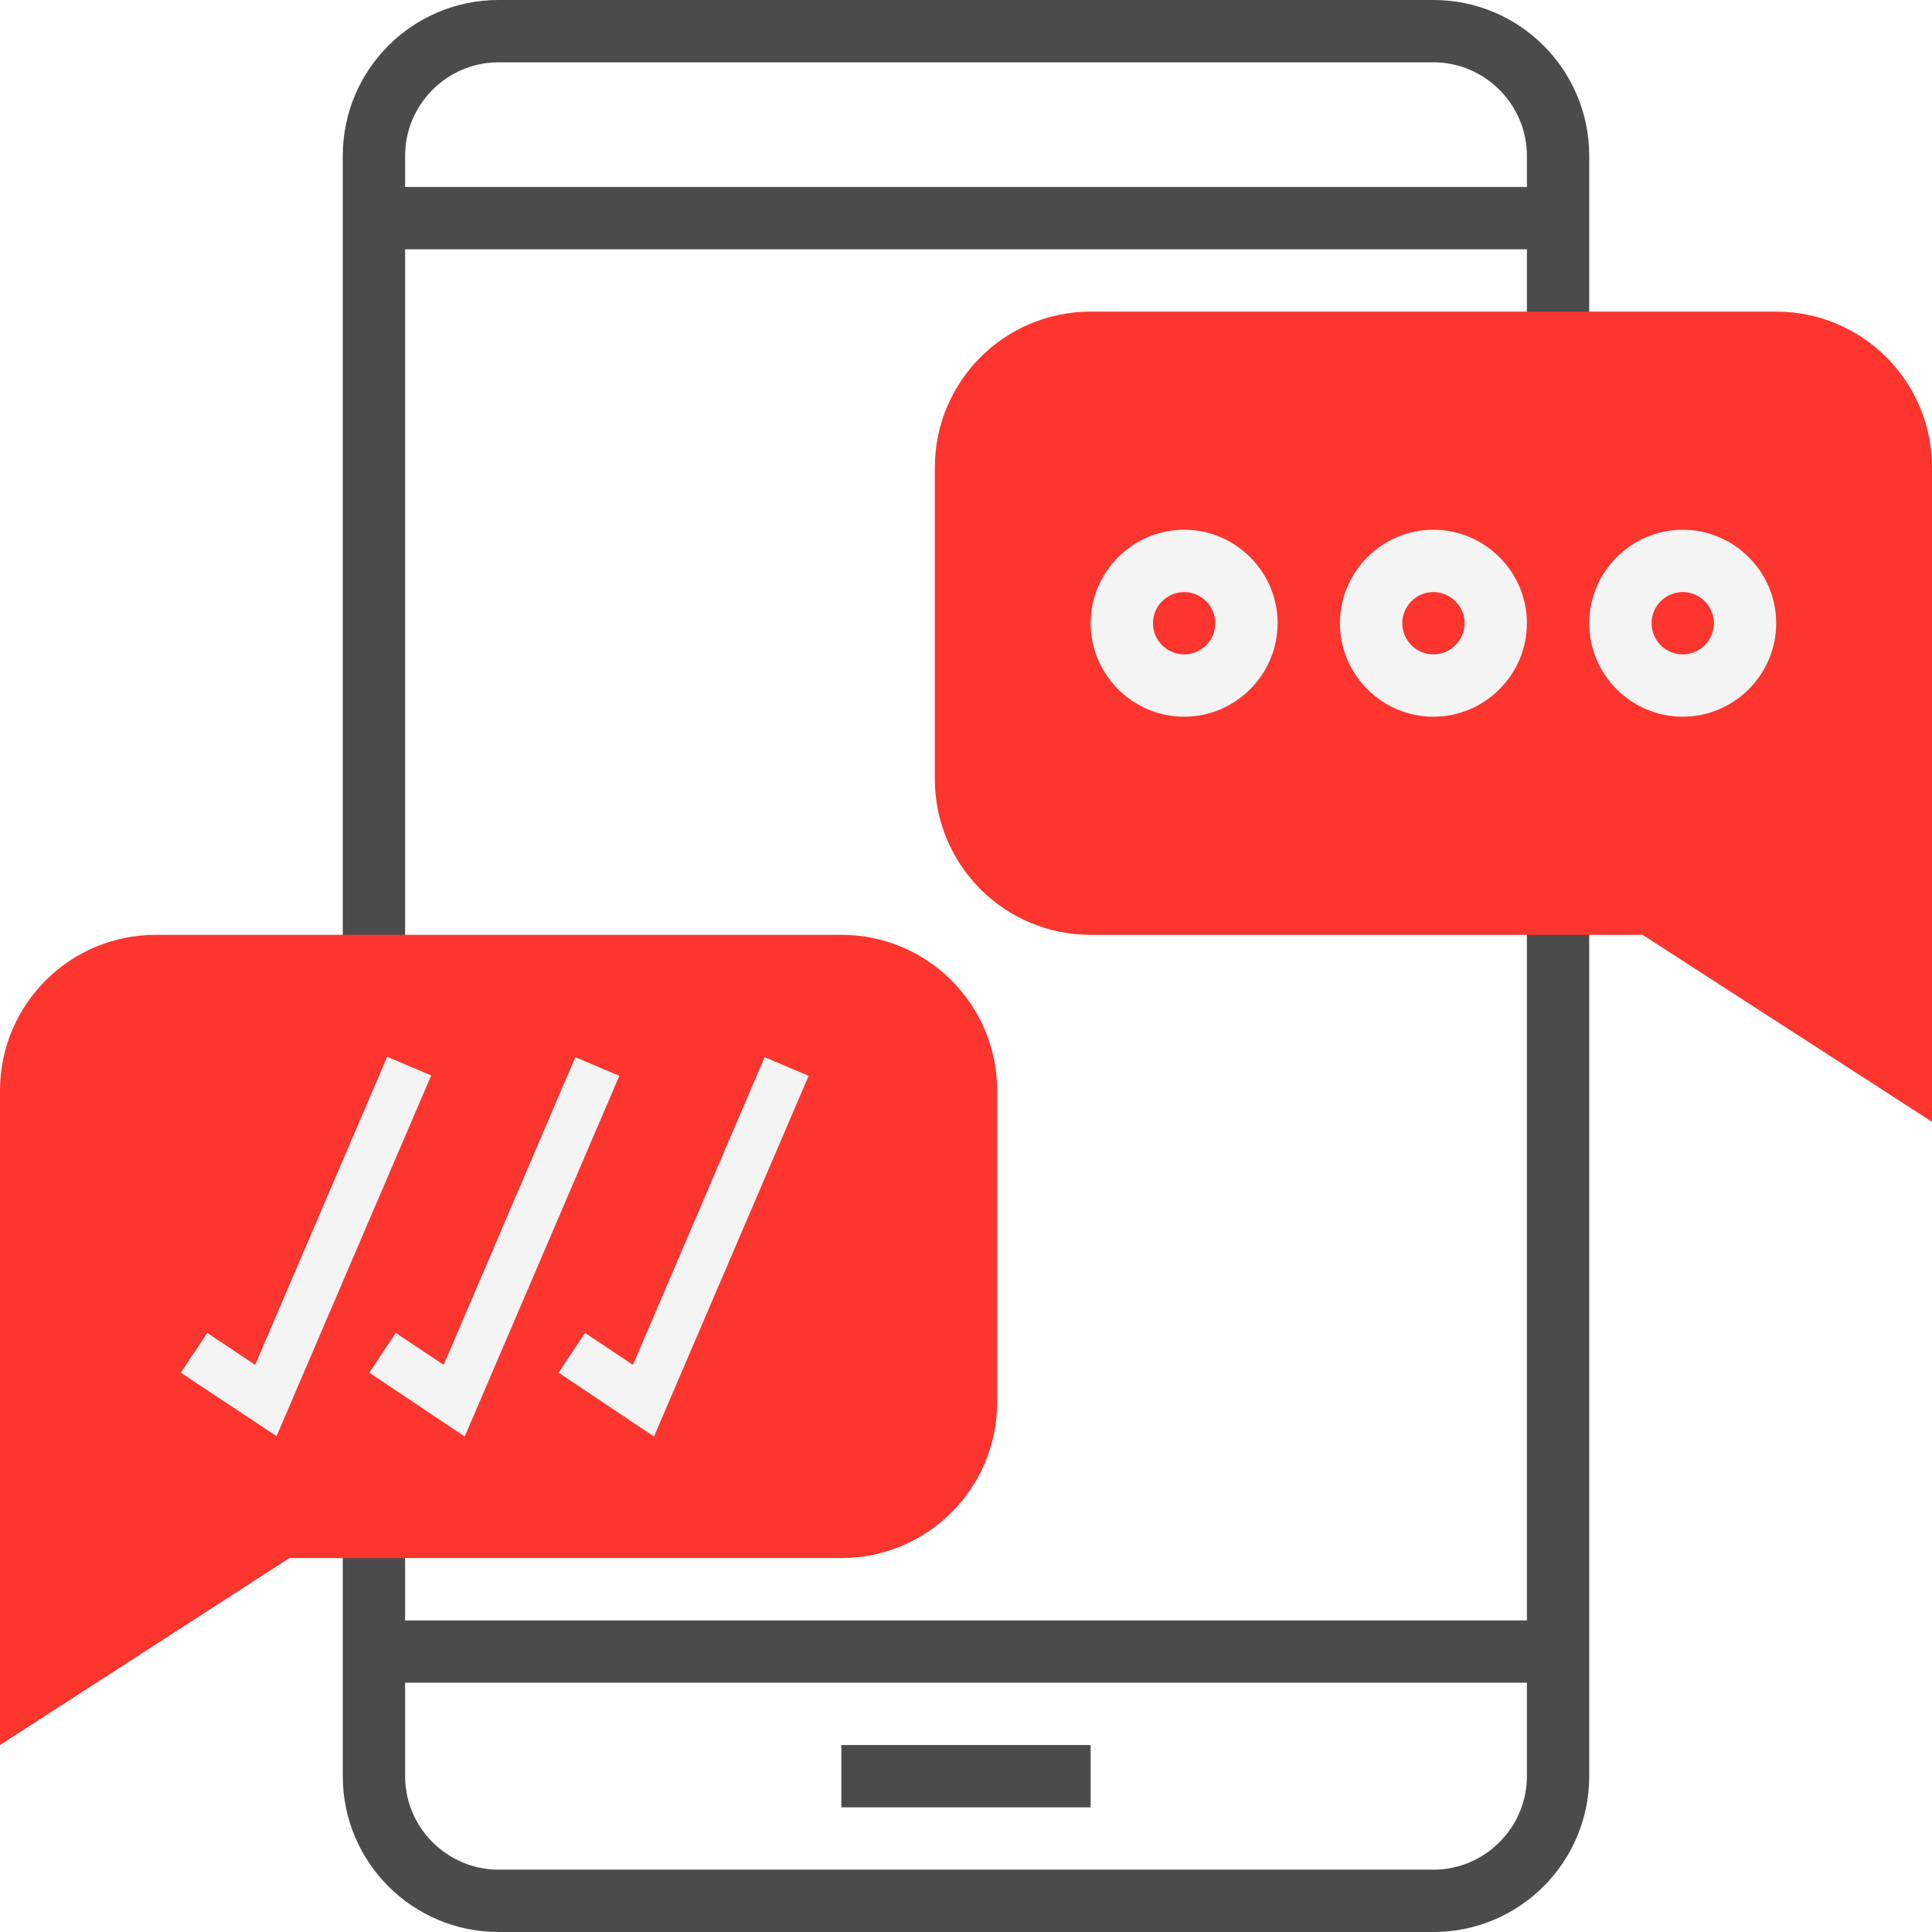
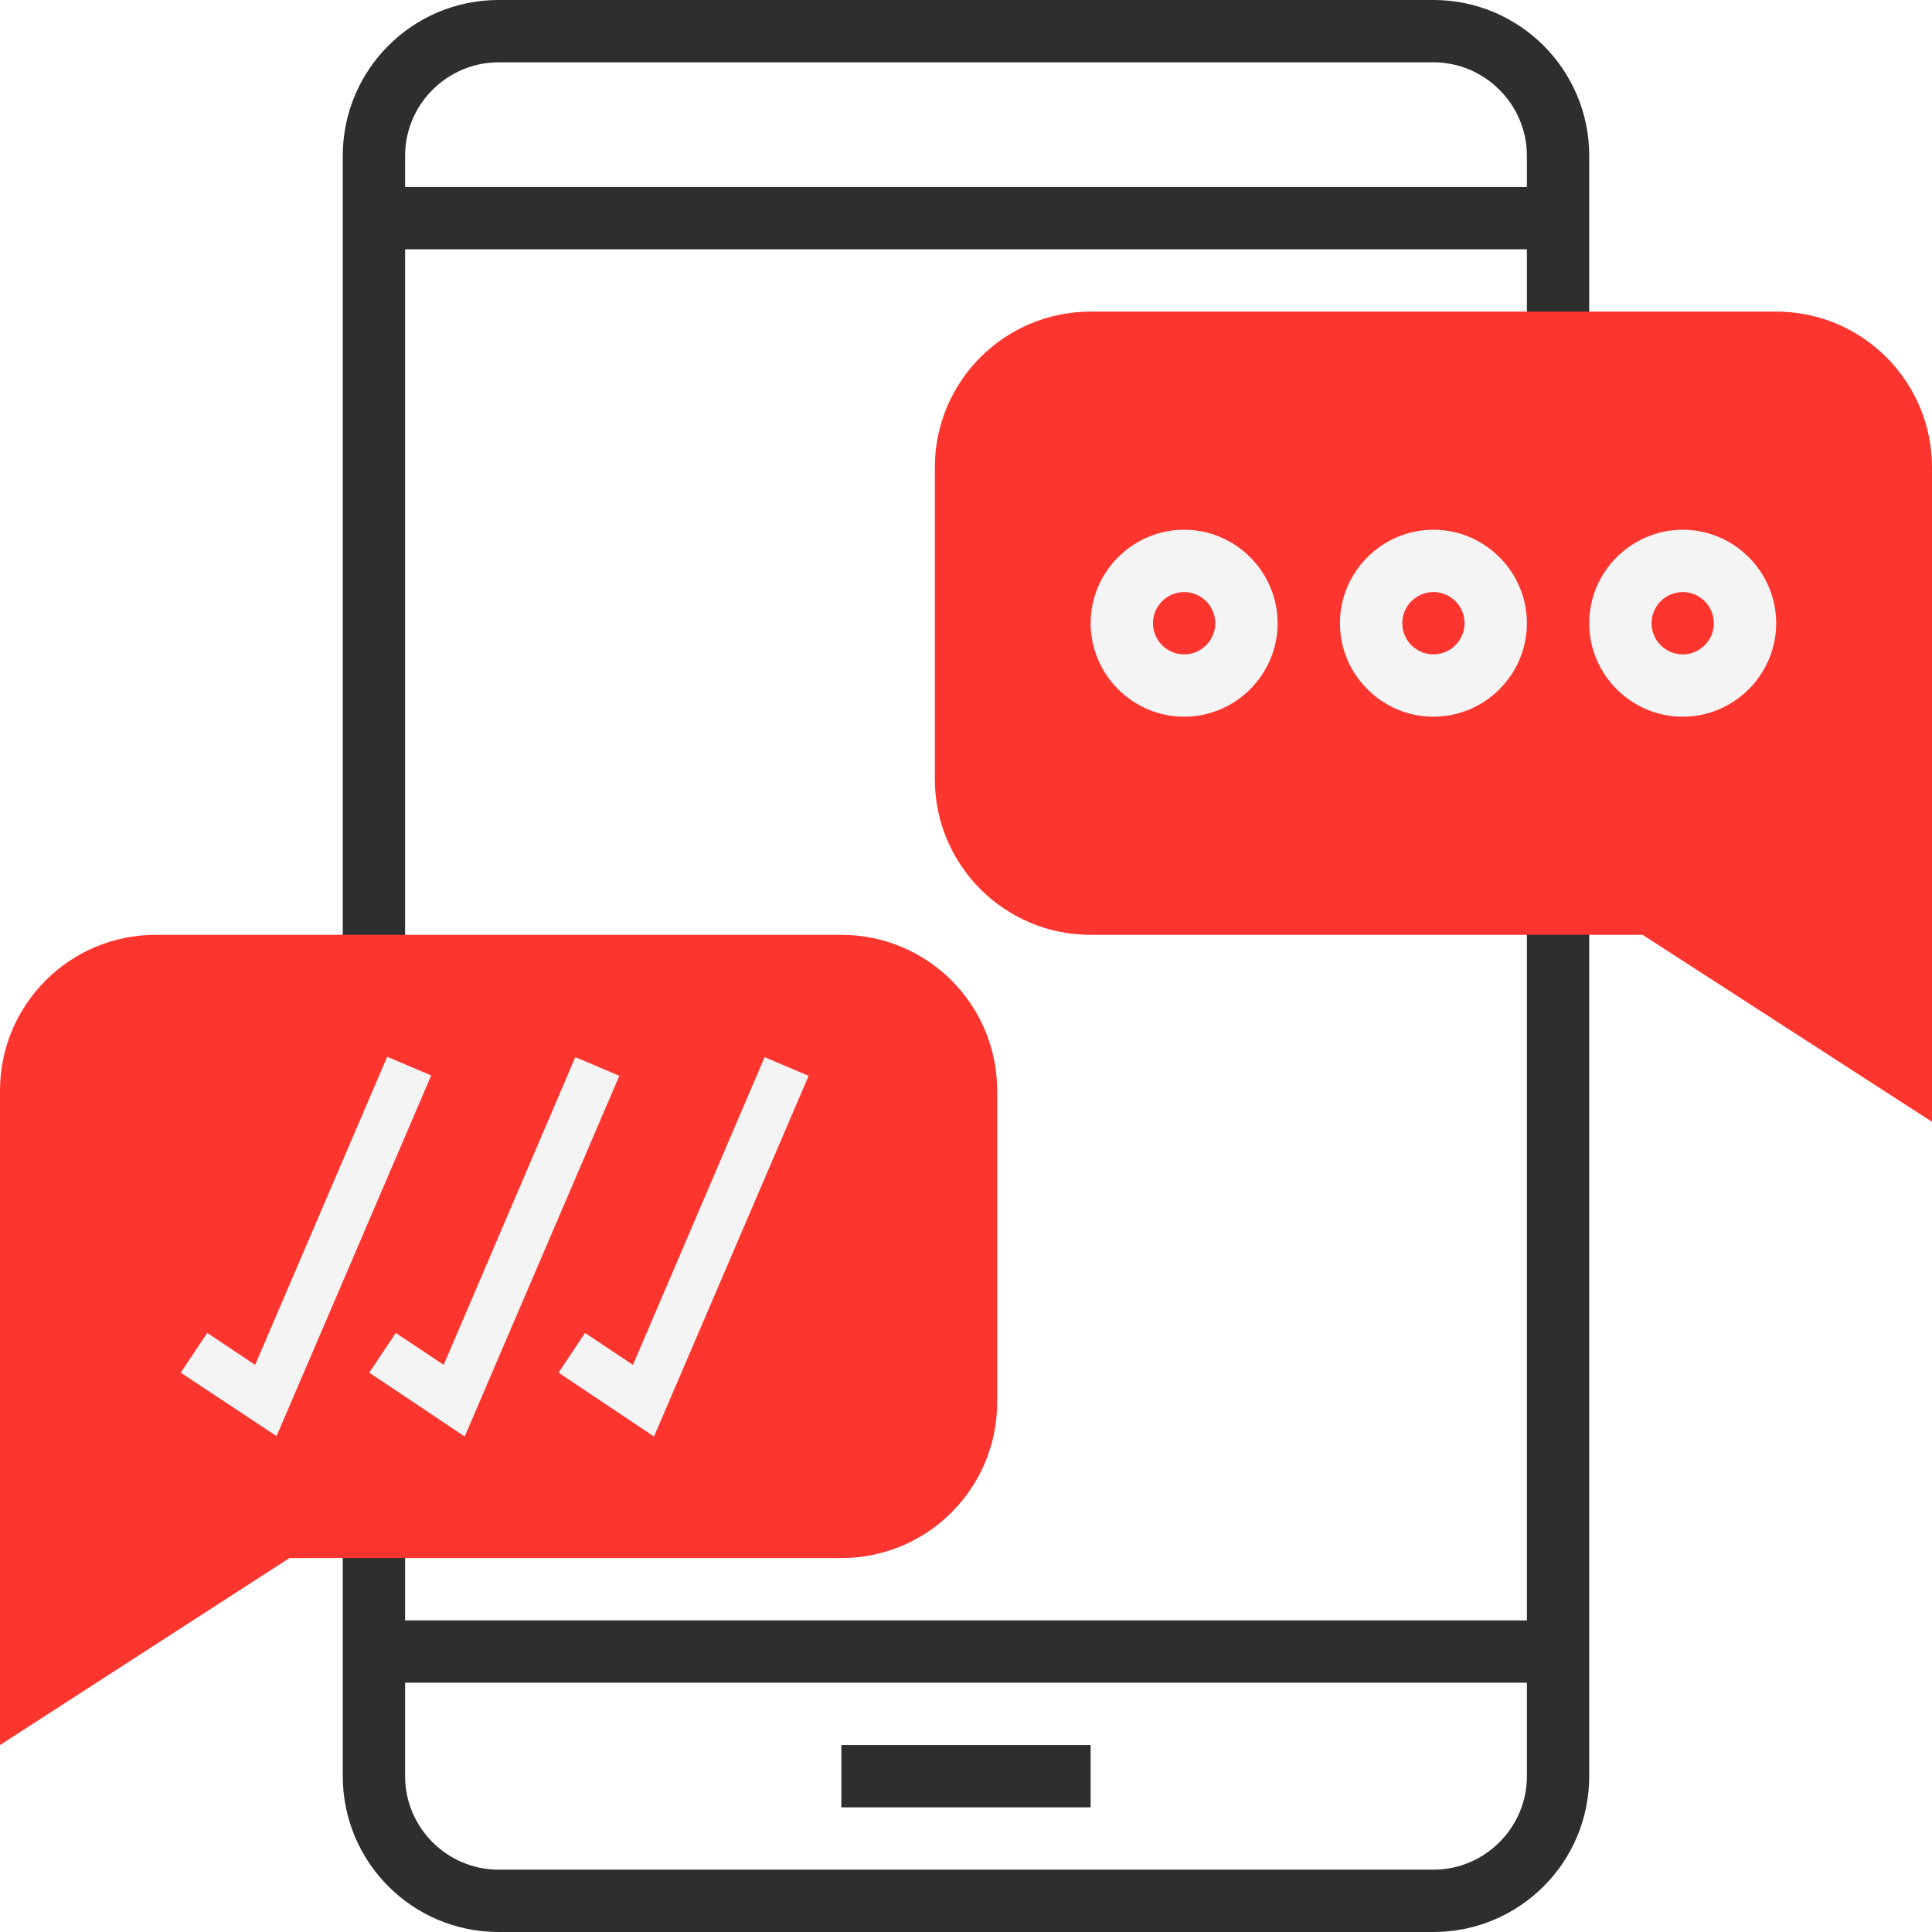
<svg xmlns="http://www.w3.org/2000/svg" version="1.1" id="Слой_1" x="0px" y="0px" viewBox="0 0 496 496" style="enable-background:new 0 0 496 496;" xml:space="preserve">
  <style type="text/css">
- 	.st0{fill:#4B4B4B;}
+ 	.st0{fill:#2e2e2e;}
	.st1{fill:#FC352E;}
	.st2{fill:#F4F4F4;}
</style>
  <g>
    <path class="st0" d="M368,0H128c-22.1,0-40,17.9-40,40v208h16V64h288v24h16V40C408,17.9,390.1,0,368,0L368,0z M104,48v-8   c0-13.2,10.8-24,24-24h240c13.2,0,24,10.8,24,24v8H104z M104,48" />
    <path class="st0" d="M392,224v192H104v-24H88v64c0,22.1,17.9,40,40,40h240c22.1,0,40-17.9,40-40V224H392z M368,480H128   c-13.2,0-24-10.8-24-24v-24h288v24C392,469.2,381.2,480,368,480L368,480z M368,480" />
    <rect x="216" y="448" class="st0" width="64" height="16" />
    <path class="st1" d="M496,288l-74.3-48H280c-22.1,0-40-17.9-40-40v-80c0-22.1,17.9-40,40-40h176c22.1,0,40,17.9,40,40V288z    M496,288" />
    <path class="st1" d="M0,448V280c0-22.1,17.9-40,40-40h176c22.1,0,40,17.9,40,40v80c0,22.1-17.9,40-40,40H74.3L0,448z M0,448" />
    <path class="st2" d="M368,184c-13.2,0-24-10.8-24-24c0-13.2,10.8-24,24-24s24,10.8,24,24C392,173.2,381.2,184,368,184L368,184z    M368,152c-4.4,0-8,3.6-8,8c0,4.4,3.6,8,8,8s8-3.6,8-8C376,155.6,372.4,152,368,152L368,152z M368,152" />
    <path class="st2" d="M432,184c-13.2,0-24-10.8-24-24c0-13.2,10.8-24,24-24c13.2,0,24,10.8,24,24C456,173.2,445.2,184,432,184   L432,184z M432,152c-4.4,0-8,3.6-8,8c0,4.4,3.6,8,8,8c4.4,0,8-3.6,8-8C440,155.6,436.4,152,432,152L432,152z M432,152" />
    <path class="st2" d="M304,184c-13.2,0-24-10.8-24-24c0-13.2,10.8-24,24-24c13.2,0,24,10.8,24,24C328,173.2,317.2,184,304,184   L304,184z M304,152c-4.4,0-8,3.6-8,8c0,4.4,3.6,8,8,8c4.4,0,8-3.6,8-8C312,155.6,308.4,152,304,152L304,152z M304,152" />
  </g>
  <path class="st2" d="M65.5,350.4l-12.3-8.2l-6.8,10.2L71,368.7l39.7-92.6l-11.3-4.8L65.5,350.4z M65.5,350.4" />
  <path class="st2" d="M113.9,350.4l-12.3-8.2l-6.8,10.2l24.5,16.4l39.7-92.6l-11.3-4.8L113.9,350.4z M113.9,350.4" />
  <path class="st2" d="M162.5,350.4l-12.3-8.2l-6.8,10.2l24.5,16.4l39.7-92.6l-11.3-4.8L162.5,350.4z M162.5,350.4" />
</svg>
